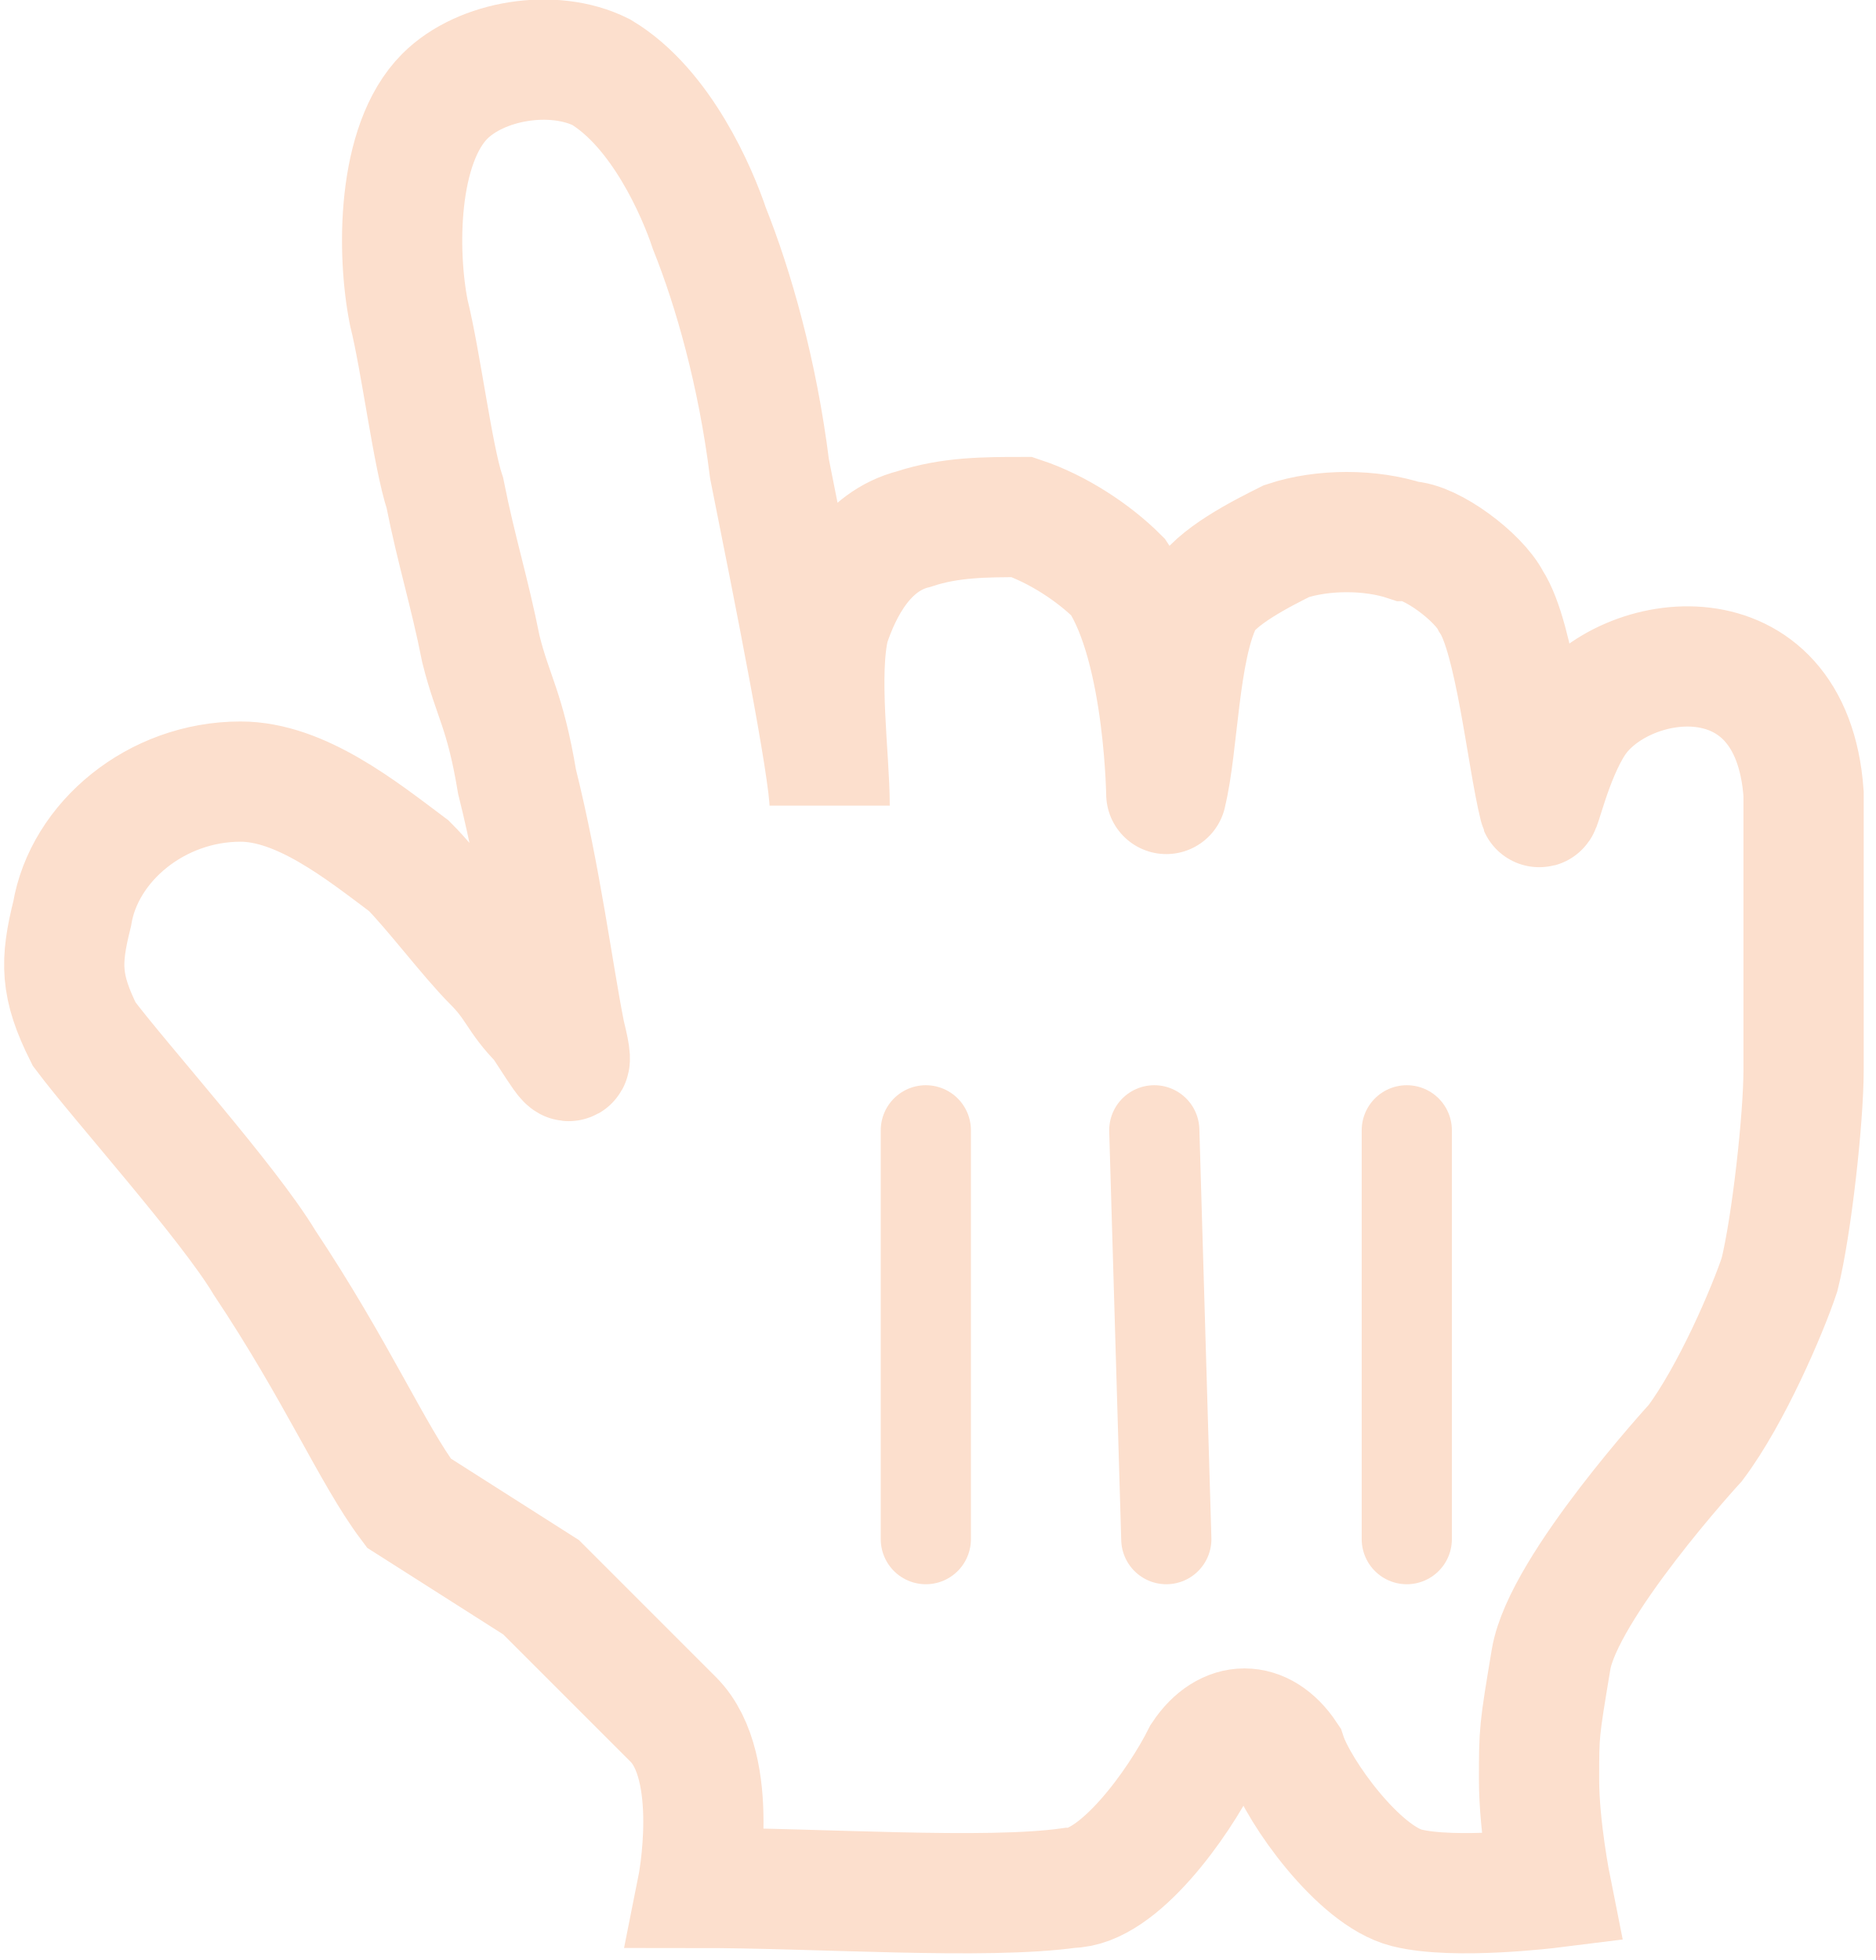
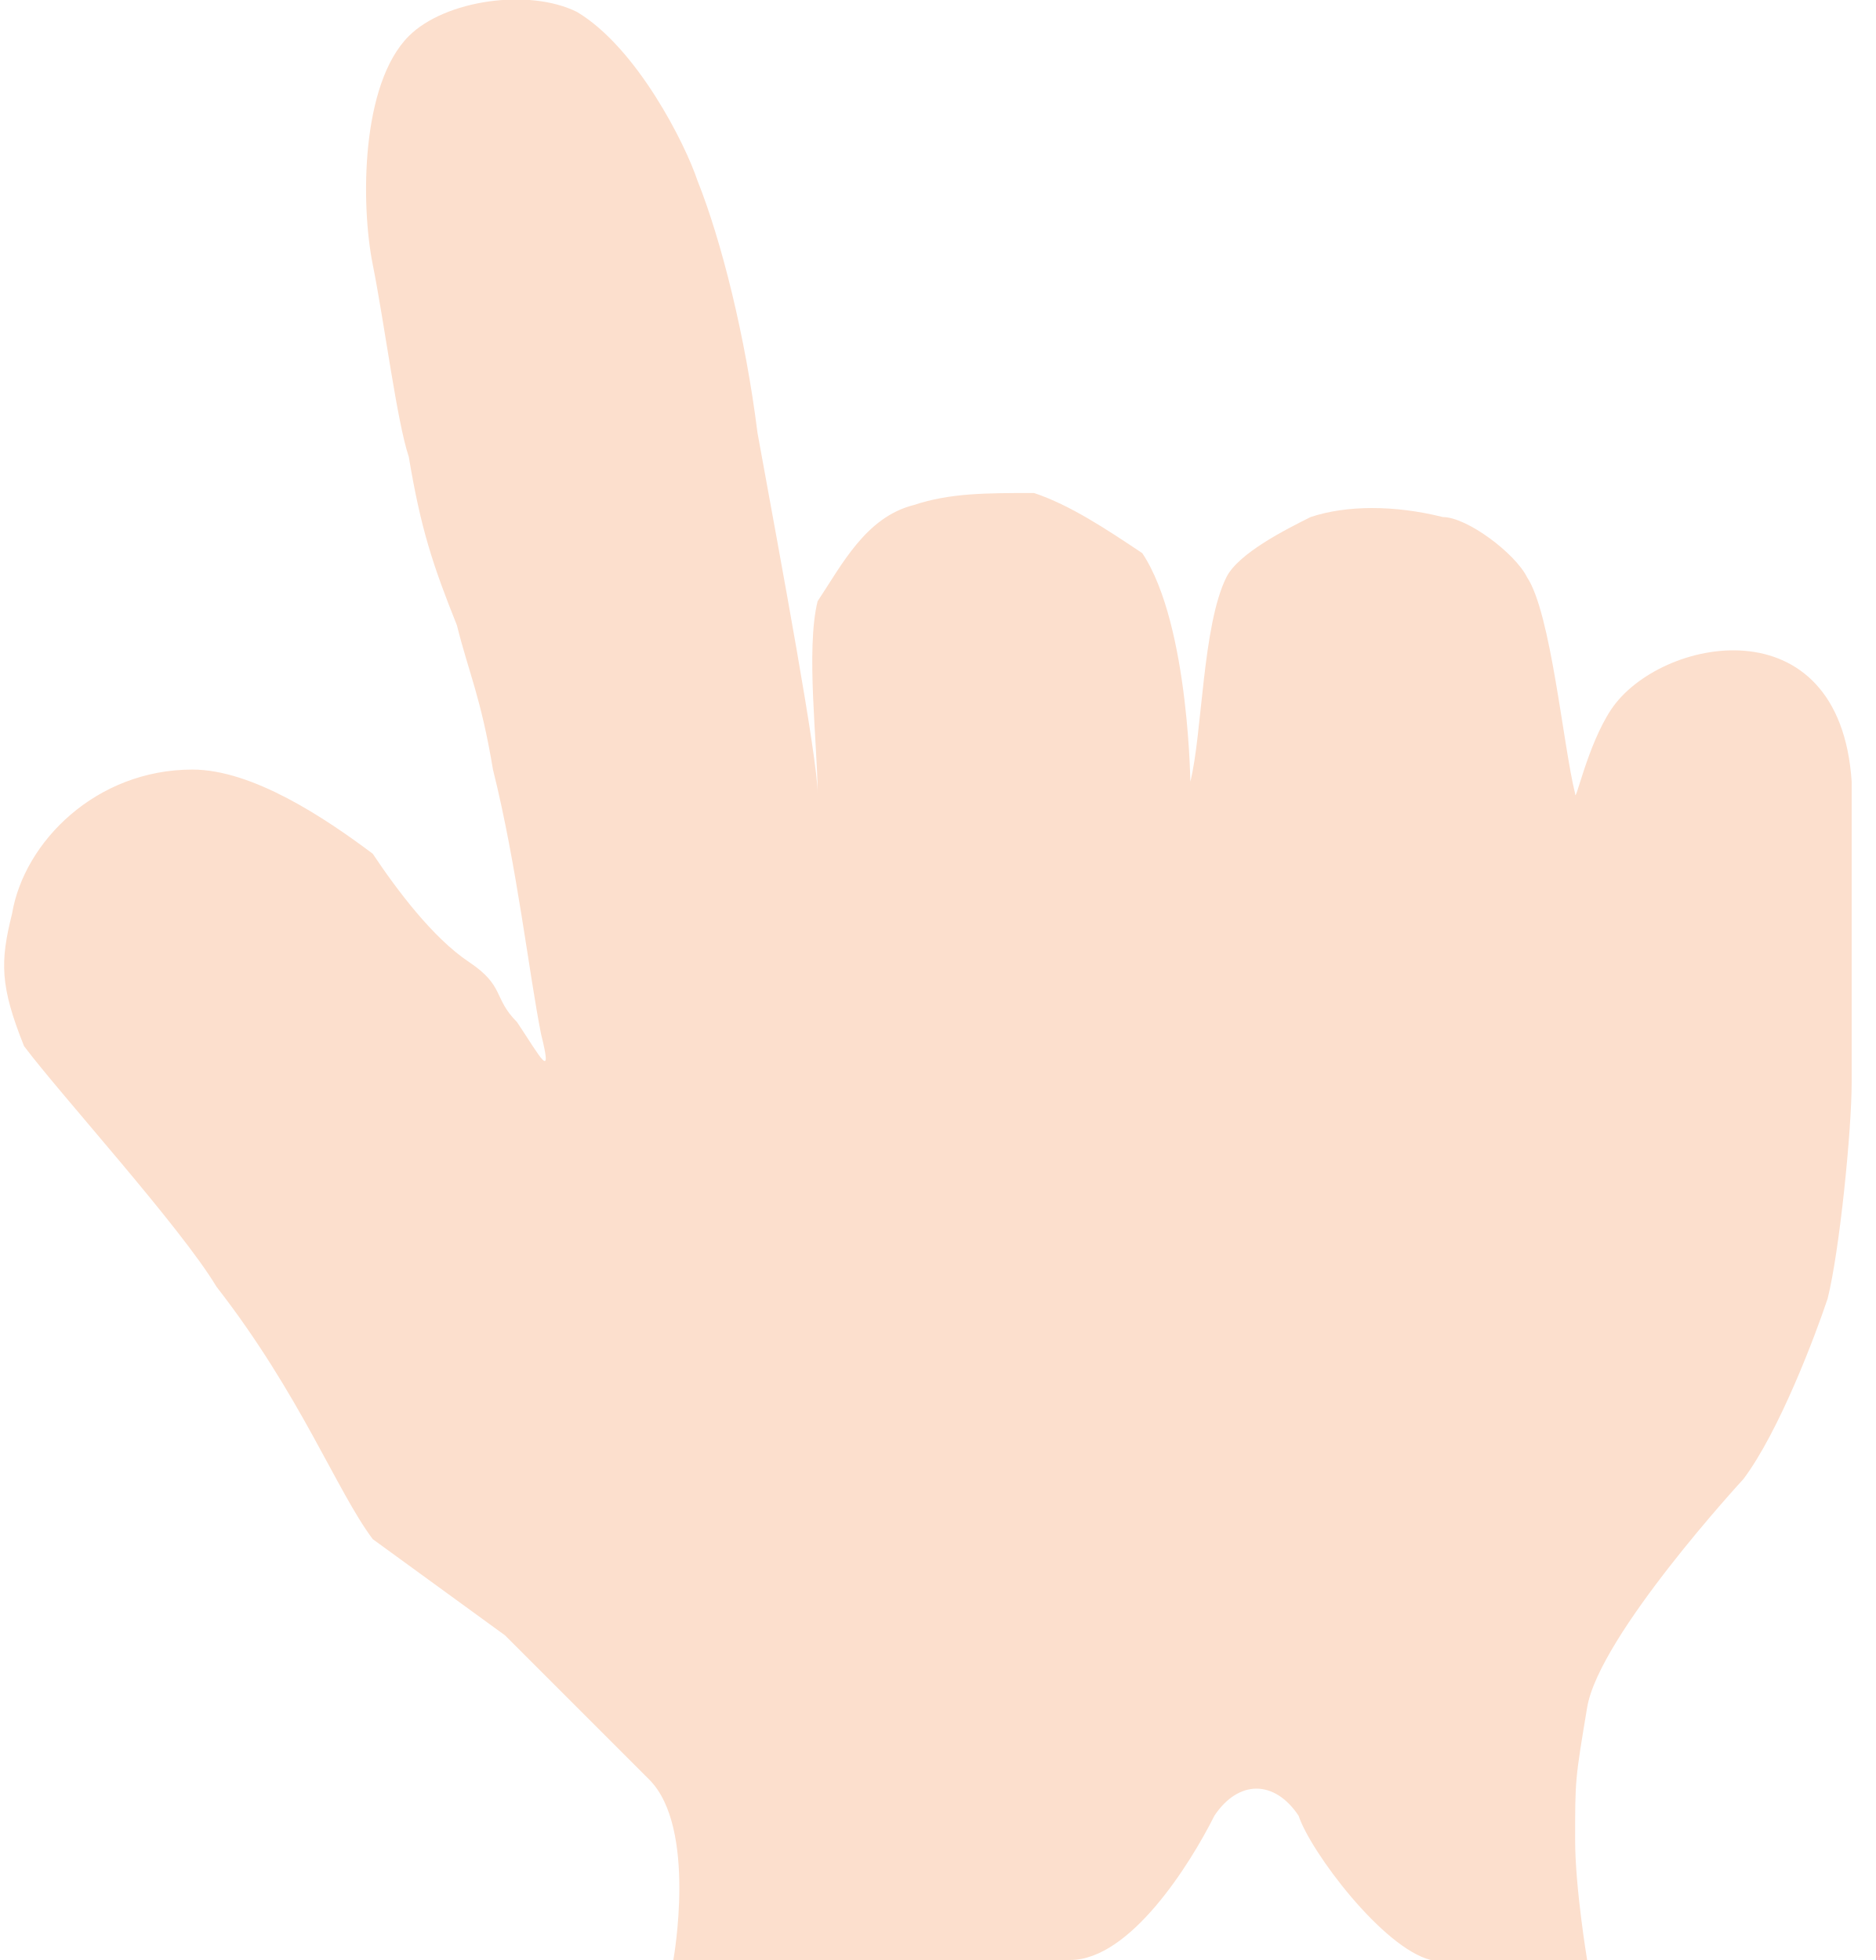
- <svg xmlns="http://www.w3.org/2000/svg" version="1.1" id="Layer_1" x="0px" y="0px" viewBox="0 0 15.6 16.3" style="enable-background:new 0 0 15.6 16.3;" xml:space="preserve">
+ <svg xmlns="http://www.w3.org/2000/svg" version="1.1" x="0px" y="0px" viewBox="0 0 15.6 16.3" style="enable-background:new 0 0 15.6 16.3;" xml:space="preserve">
  <style type="text/css">
- 	.st0{fill:none;stroke:#FCDFCD;stroke-miterlimit:10;}
- 	.st1{fill:none;stroke:#FCDFCD;stroke-width:0.75;stroke-linecap:round;}
+ 	.st0{fill:#FCDFCD;}
+ 	.st1{display:none;}
+ 	.st2{display:inline;fill:none;stroke:#FCDFCD;stroke-miterlimit:10;}
+ 	.st3{display:inline;fill:none;stroke:#FCDFCD;stroke-width:0.75;stroke-linecap:round;}
</style>
-   <path class="st0" d="M3.4,12.5c-0.3-0.4-0.6-1.1-1.2-2C1.9,10,1,9,0.7,8.6C0.5,8.2,0.5,8,0.6,7.6C0.7,7,1.3,6.5,2,6.5  c0.5,0,1,0.4,1.4,0.7C3.6,7.4,3.9,7.8,4.1,8c0.2,0.2,0.2,0.3,0.4,0.5C4.7,8.8,4.8,9,4.7,8.6C4.6,8.1,4.5,7.3,4.3,6.5  C4.2,5.9,4.1,5.8,4,5.4C3.9,4.9,3.8,4.6,3.7,4.1C3.6,3.8,3.5,3,3.4,2.6C3.3,2.1,3.3,1.2,3.7,0.8C4,0.5,4.6,0.4,5,0.6  c0.5,0.3,0.8,1,0.9,1.3c0.2,0.5,0.4,1.2,0.5,2c0.2,1,0.5,2.5,0.5,2.8c0-0.4-0.1-1.1,0-1.5C7,4.9,7.2,4.5,7.6,4.4  c0.3-0.1,0.6-0.1,0.9-0.1c0.3,0.1,0.6,0.3,0.8,0.5c0.4,0.6,0.4,1.9,0.4,1.8C9.8,6.2,9.8,5.4,10,5c0.1-0.2,0.5-0.4,0.7-0.5  c0.3-0.1,0.7-0.1,1,0c0.2,0,0.6,0.3,0.7,0.5c0.2,0.3,0.3,1.3,0.4,1.7c0,0.1,0.1-0.4,0.3-0.7c0.4-0.6,1.8-0.8,1.9,0.6  c0,0.7,0,0.6,0,1.1c0,0.5,0,0.8,0,1.2s-0.1,1.3-0.2,1.7c-0.1,0.3-0.4,1-0.7,1.4c0,0-1.1,1.2-1.2,1.8c-0.1,0.6-0.1,0.6-0.1,1  s0.1,0.9,0.1,0.9s-0.8,0.1-1.2,0c-0.4-0.1-0.9-0.8-1-1.1c-0.2-0.3-0.5-0.3-0.7,0c-0.2,0.4-0.7,1.1-1.1,1.1c-0.7,0.1-2.1,0-3.1,0  c0,0,0.2-1-0.2-1.4c-0.3-0.3-0.8-0.8-1.1-1.1L3.4,12.5z" />
-   <line class="st1" x1="11.7" y1="12.8" x2="11.7" y2="9.4" />
-   <line class="st1" x1="9.7" y1="12.8" x2="9.6" y2="9.4" />
-   <line class="st1" x1="7.7" y1="9.4" x2="7.7" y2="12.8" />
+   <g id="Layer_1">
+     <path class="st0" d="M3.1,12.8c-0.3-0.4-0.6-1.2-1.3-2.1c-0.3-0.5-1.3-1.6-1.6-2C0,8.2,0,8,0.1,7.6c0.1-0.6,0.7-1.2,1.5-1.2   c0.5,0,1.1,0.4,1.5,0.7C3.3,7.4,3.6,7.8,3.9,8s0.2,0.3,0.4,0.5c0.2,0.3,0.3,0.5,0.2,0.1C4.4,8.1,4.3,7.2,4.1,6.4   C4,5.8,3.9,5.6,3.8,5.2C3.6,4.7,3.5,4.4,3.4,3.8C3.3,3.5,3.2,2.7,3.1,2.2C3,1.7,3,0.7,3.4,0.3c0.3-0.3,1-0.4,1.4-0.2   c0.5,0.3,0.9,1.1,1,1.4C6,2,6.2,2.8,6.3,3.6c0.2,1.1,0.5,2.7,0.5,3c0-0.4-0.1-1.2,0-1.6C7,4.7,7.2,4.3,7.6,4.2   c0.3-0.1,0.6-0.1,1-0.1c0.3,0.1,0.6,0.3,0.9,0.5c0.4,0.6,0.4,2,0.4,1.9c0.1-0.4,0.1-1.3,0.3-1.7c0.1-0.2,0.5-0.4,0.7-0.5   c0.3-0.1,0.7-0.1,1.1,0c0.2,0,0.6,0.3,0.7,0.5c0.2,0.3,0.3,1.4,0.4,1.8c0,0.1,0.1-0.4,0.3-0.7c0.4-0.6,1.9-0.9,2,0.6   c0,0.7,0,0.6,0,1.2s0,0.9,0,1.3c0,0.4-0.1,1.4-0.2,1.8c-0.1,0.3-0.4,1.1-0.7,1.5c0,0-1.2,1.3-1.3,1.9c-0.1,0.6-0.1,0.6-0.1,1.1   c0,0.4,0.1,1,0.1,1s-0.9,0.1-1.3,0c-0.4-0.1-1-0.9-1.1-1.2c-0.2-0.3-0.5-0.3-0.7,0c-0.2,0.4-0.7,1.2-1.2,1.2c-0.7,0.1-2.2,0-3.3,0   c0,0,0.2-1.1-0.2-1.5c-0.3-0.3-0.9-0.9-1.2-1.2L3.1,12.8z" />
+   </g>
+   <g id="Layer_3" class="st1">
+     <path class="st2" d="M3.4,12.5c-0.3-0.4-0.6-1.1-1.2-2C1.9,10,1,9,0.7,8.6C0.5,8.2,0.5,8,0.6,7.6C0.7,7,1.3,6.5,2,6.5   c0.5,0,1,0.4,1.4,0.7C3.6,7.4,3.9,7.8,4.1,8s0.2,0.3,0.4,0.5C4.7,8.8,4.8,9,4.7,8.6C4.6,8.1,4.5,7.3,4.3,6.5C4.2,5.9,4.1,5.8,4,5.4   C3.9,4.9,3.8,4.6,3.7,4.1C3.6,3.8,3.5,3,3.4,2.6C3.3,2.1,3.3,1.2,3.7,0.8C4,0.5,4.6,0.4,5,0.6c0.5,0.3,0.8,1,0.9,1.3   c0.2,0.5,0.4,1.2,0.5,2c0.2,1,0.5,2.5,0.5,2.8c0-0.4-0.1-1.1,0-1.5C7,4.9,7.2,4.5,7.6,4.4c0.3-0.1,0.6-0.1,0.9-0.1   c0.3,0.1,0.6,0.3,0.8,0.5c0.4,0.6,0.4,1.9,0.4,1.8C9.8,6.2,9.8,5.4,10,5c0.1-0.2,0.5-0.4,0.7-0.5c0.3-0.1,0.7-0.1,1,0   c0.2,0,0.6,0.3,0.7,0.5c0.2,0.3,0.3,1.3,0.4,1.7c0,0.1,0.1-0.4,0.3-0.7c0.4-0.6,1.8-0.8,1.9,0.6c0,0.7,0,0.6,0,1.1s0,0.8,0,1.2   s-0.1,1.3-0.2,1.7c-0.1,0.3-0.4,1-0.7,1.4c0,0-1.1,1.2-1.2,1.8c-0.1,0.6-0.1,0.6-0.1,1s0.1,0.9,0.1,0.9s-0.8,0.1-1.2,0   s-0.9-0.8-1-1.1c-0.2-0.3-0.5-0.3-0.7,0c-0.2,0.4-0.7,1.1-1.1,1.1c-0.7,0.1-2.1,0-3.1,0c0,0,0.2-1-0.2-1.4   c-0.3-0.3-0.8-0.8-1.1-1.1L3.4,12.5z" />
+   </g>
+   <g id="Layer_2" class="st1">
+     <line class="st3" x1="11.7" y1="12.8" x2="11.7" y2="9.4" />
+     <line class="st3" x1="9.7" y1="12.8" x2="9.6" y2="9.4" />
+     <line class="st3" x1="7.7" y1="9.4" x2="7.7" y2="12.8" />
+   </g>
</svg>
